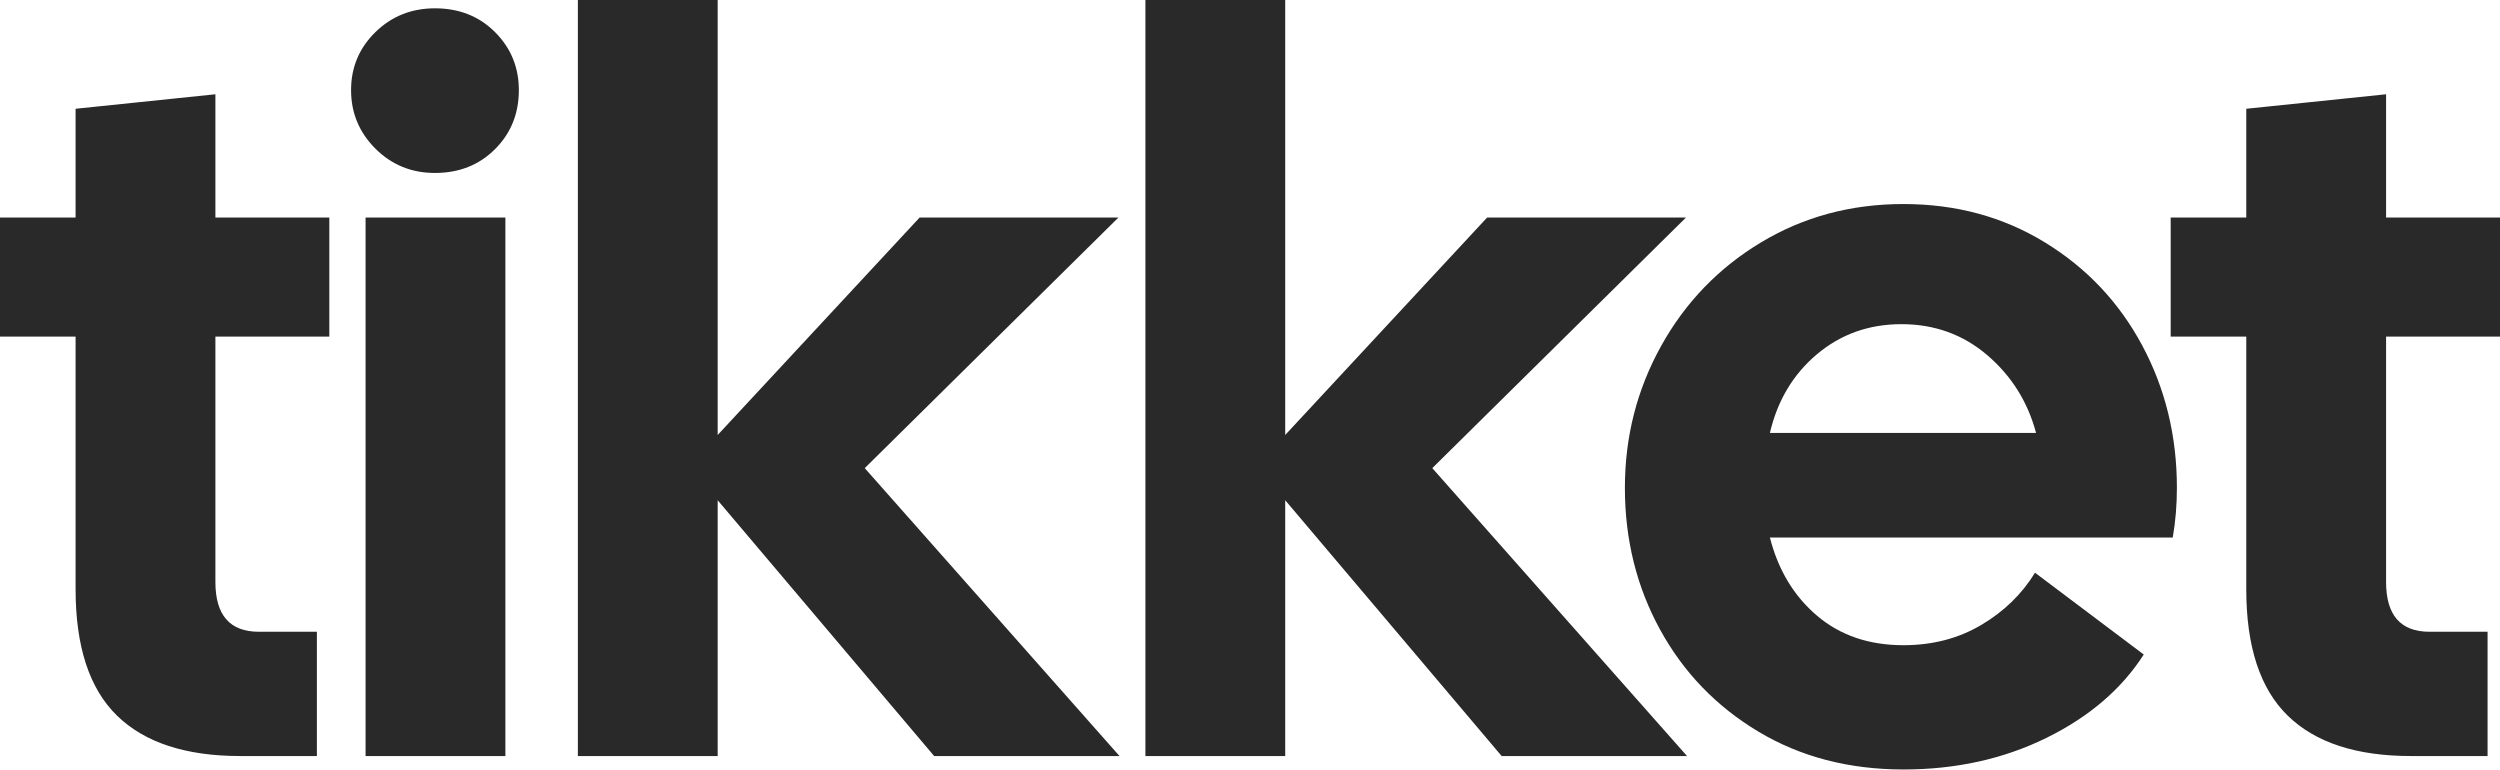
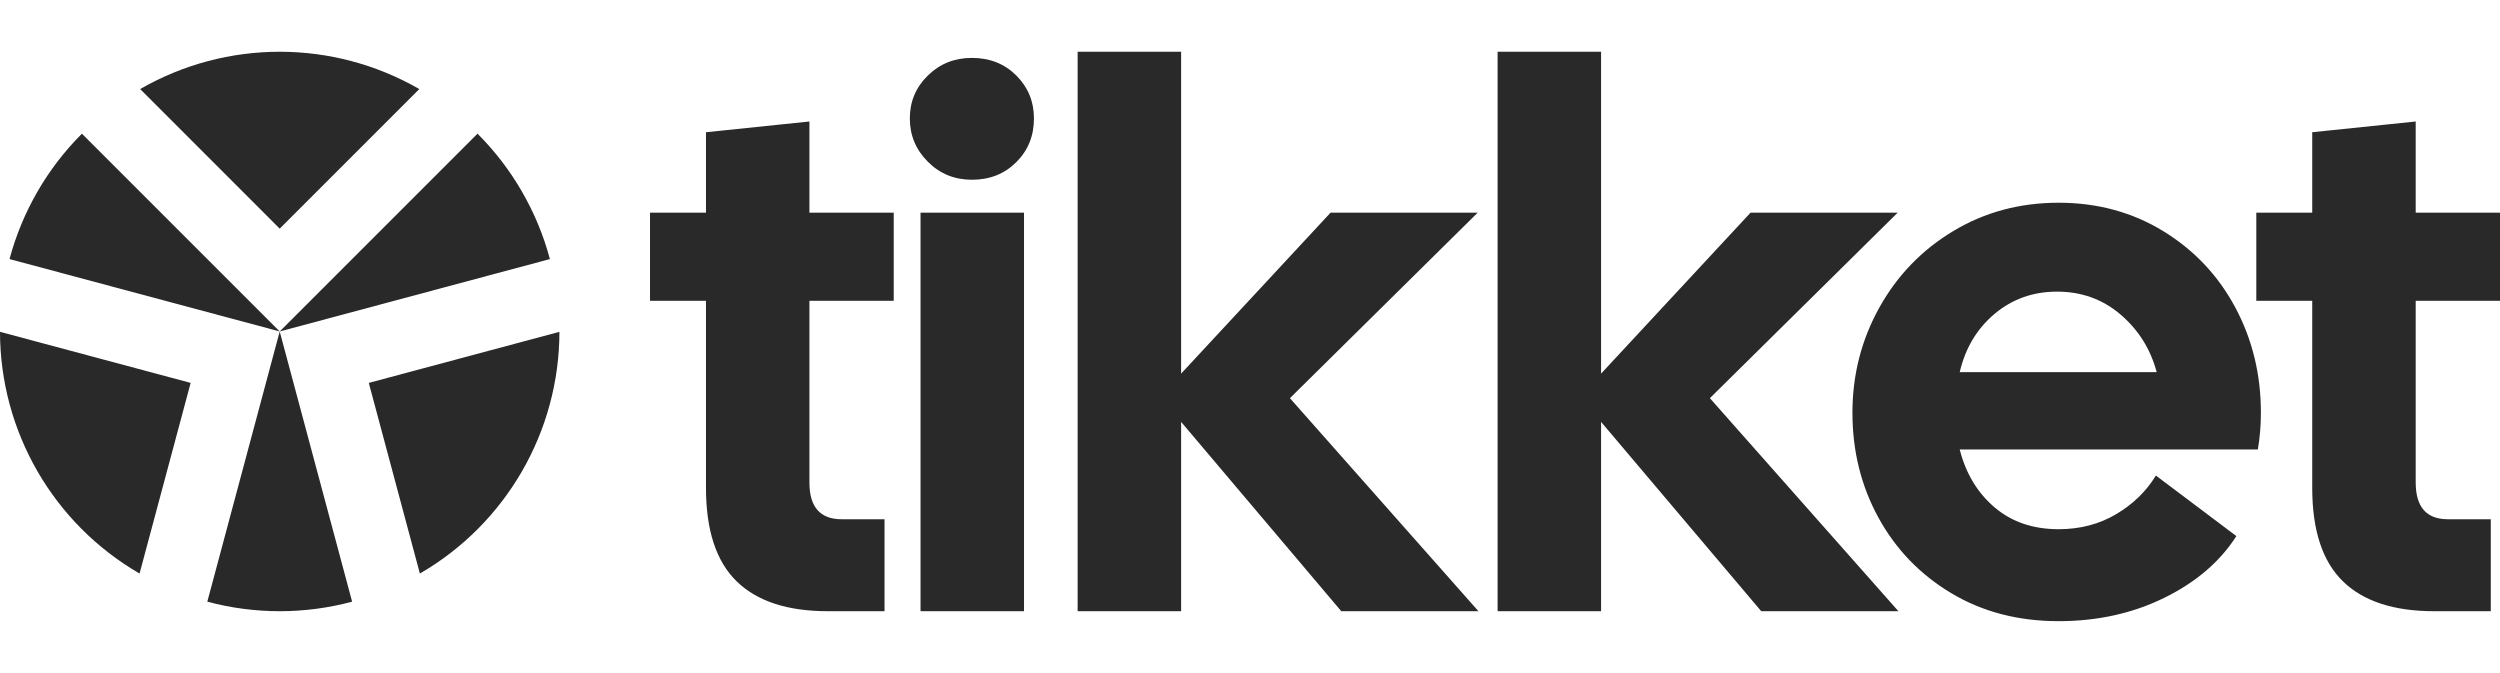
- <svg xmlns="http://www.w3.org/2000/svg" width="84.47" height="26" viewBox="0 0 84.47 26" fill="none">
-   <path d="M2.554 19.911V11.373H0V7.349H2.554V3.675L7.278 3.185V7.349H11.127V11.373H7.278V19.666Q7.278 21.346 8.748 21.346H10.707V25.545H8.118Q5.354 25.545 3.954 24.18Q2.554 22.815 2.554 19.911ZM12.352 7.349H17.076V25.545H12.352ZM14.697 0.281Q15.921 0.281 16.726 1.085Q17.531 1.89 17.531 3.045Q17.531 4.235 16.726 5.039Q15.921 5.844 14.697 5.844Q13.507 5.844 12.684 5.022Q11.862 4.2 11.862 3.045Q11.862 1.89 12.684 1.085Q13.507 0.281 14.697 0.281ZM24.249 16.902V25.545H19.525V0.001H24.249V14.697L31.073 7.349H37.791L29.218 15.817L37.826 25.545H31.563ZM43.425 16.902V25.545H38.701V0.001H43.425V14.697L50.248 7.349H56.967L48.394 15.817L57.002 25.545H50.738ZM54.902 16.482Q54.902 13.892 56.127 11.688Q57.351 9.483 59.503 8.189Q61.655 6.894 64.315 6.894Q66.974 6.894 69.091 8.189Q71.208 9.483 72.38 11.67Q73.553 13.857 73.553 16.482Q73.553 17.356 73.413 18.161H59.801Q60.221 19.806 61.393 20.803Q62.565 21.8 64.315 21.8Q65.784 21.8 66.939 21.118Q68.094 20.436 68.759 19.351L72.433 22.115Q71.313 23.865 69.144 24.932Q66.974 25.999 64.315 25.999Q61.55 25.999 59.416 24.722Q57.281 23.445 56.092 21.276Q54.902 19.106 54.902 16.482ZM68.794 14.627Q68.374 13.052 67.149 12.003Q65.924 10.953 64.245 10.953Q62.6 10.953 61.393 11.968Q60.186 12.983 59.801 14.627ZM75.897 19.911V11.373H73.343V7.349H75.897V3.675L80.621 3.185V7.349H84.47V11.373H80.621V19.666Q80.621 21.346 82.091 21.346H84.05V25.545H81.461Q78.696 25.545 77.297 24.18Q75.897 22.815 75.897 19.911Z" fill="#292929" />
+ <svg xmlns="http://www.w3.org/2000/svg" viewBox="0 0 96.593 26" width="96.593" height="26" fill="none">
+   <path fill="#292929" d="M10.807 12.807L21.247 10.01A10.807 10.807 0 0 0 18.45 5.165ZM10.807 12.807L3.165 5.165A10.807 10.807 0 0 0 0.368 10.01ZM10.807 12.807L8.01 23.247A10.807 10.807 0 0 0 13.605 23.247ZM10.807 8.834L5.415 3.441A10.807 10.807 0 0 1 16.2 3.441ZM7.366 14.794L5.392 22.16A10.807 10.807 0 0 1 0 12.821ZM14.249 14.794L21.615 12.821A10.807 10.807 0 0 1 16.223 22.16Z" />
+   <g transform="translate(25.115 0)">
+     <path fill="#292929" d="M2.162 18.848V11.623H0V8.218H2.162V5.109L6.159 4.694V8.218H9.416V11.623H6.159V18.641Q6.159 20.062 7.402 20.062H9.061V23.615H6.869Q4.53 23.615 3.346 22.46Q2.162 21.306 2.162 18.848ZM10.452 8.218H14.45V23.615H10.452ZM12.436 2.237Q13.472 2.237 14.153 2.918Q14.834 3.599 14.834 4.576Q14.834 5.583 14.153 6.264Q13.472 6.945 12.436 6.945Q11.429 6.945 10.734 6.249Q10.038 5.553 10.038 4.576Q10.038 3.599 10.734 2.918Q11.429 2.237 12.436 2.237ZM20.52 16.301V23.615H16.522V2H20.52V14.436L26.293 8.218H31.978L24.724 15.384L32.008 23.615H26.708ZM36.746 16.301V23.615H32.748V2H36.746V14.436L42.52 8.218H48.205L40.95 15.384L48.234 23.615H42.934ZM46.458 15.946Q46.458 13.755 47.494 11.89Q48.53 10.024 50.351 8.929Q52.172 7.833 54.423 7.833Q56.673 7.833 58.464 8.929Q60.256 10.024 61.248 11.875Q62.24 13.725 62.24 15.946Q62.24 16.686 62.121 17.367H50.603Q50.958 18.759 51.95 19.603Q52.942 20.447 54.423 20.447Q55.666 20.447 56.643 19.869Q57.62 19.292 58.183 18.374L61.292 20.713Q60.345 22.194 58.509 23.097Q56.673 24 54.423 24Q52.083 24 50.277 22.919Q48.471 21.838 47.464 20.003Q46.458 18.167 46.458 15.946ZM58.213 14.377Q57.857 13.044 56.821 12.156Q55.785 11.268 54.363 11.268Q52.972 11.268 51.95 12.127Q50.929 12.985 50.603 14.377ZM64.223 18.848V11.623H62.062V8.218H64.223V5.109L68.221 4.694V8.218H71.478V11.623H68.221V18.641Q68.221 20.062 69.464 20.062H71.122V23.615H68.931Q66.592 23.615 65.408 22.46Q64.223 21.306 64.223 18.848Z" />
+   </g>
</svg>
